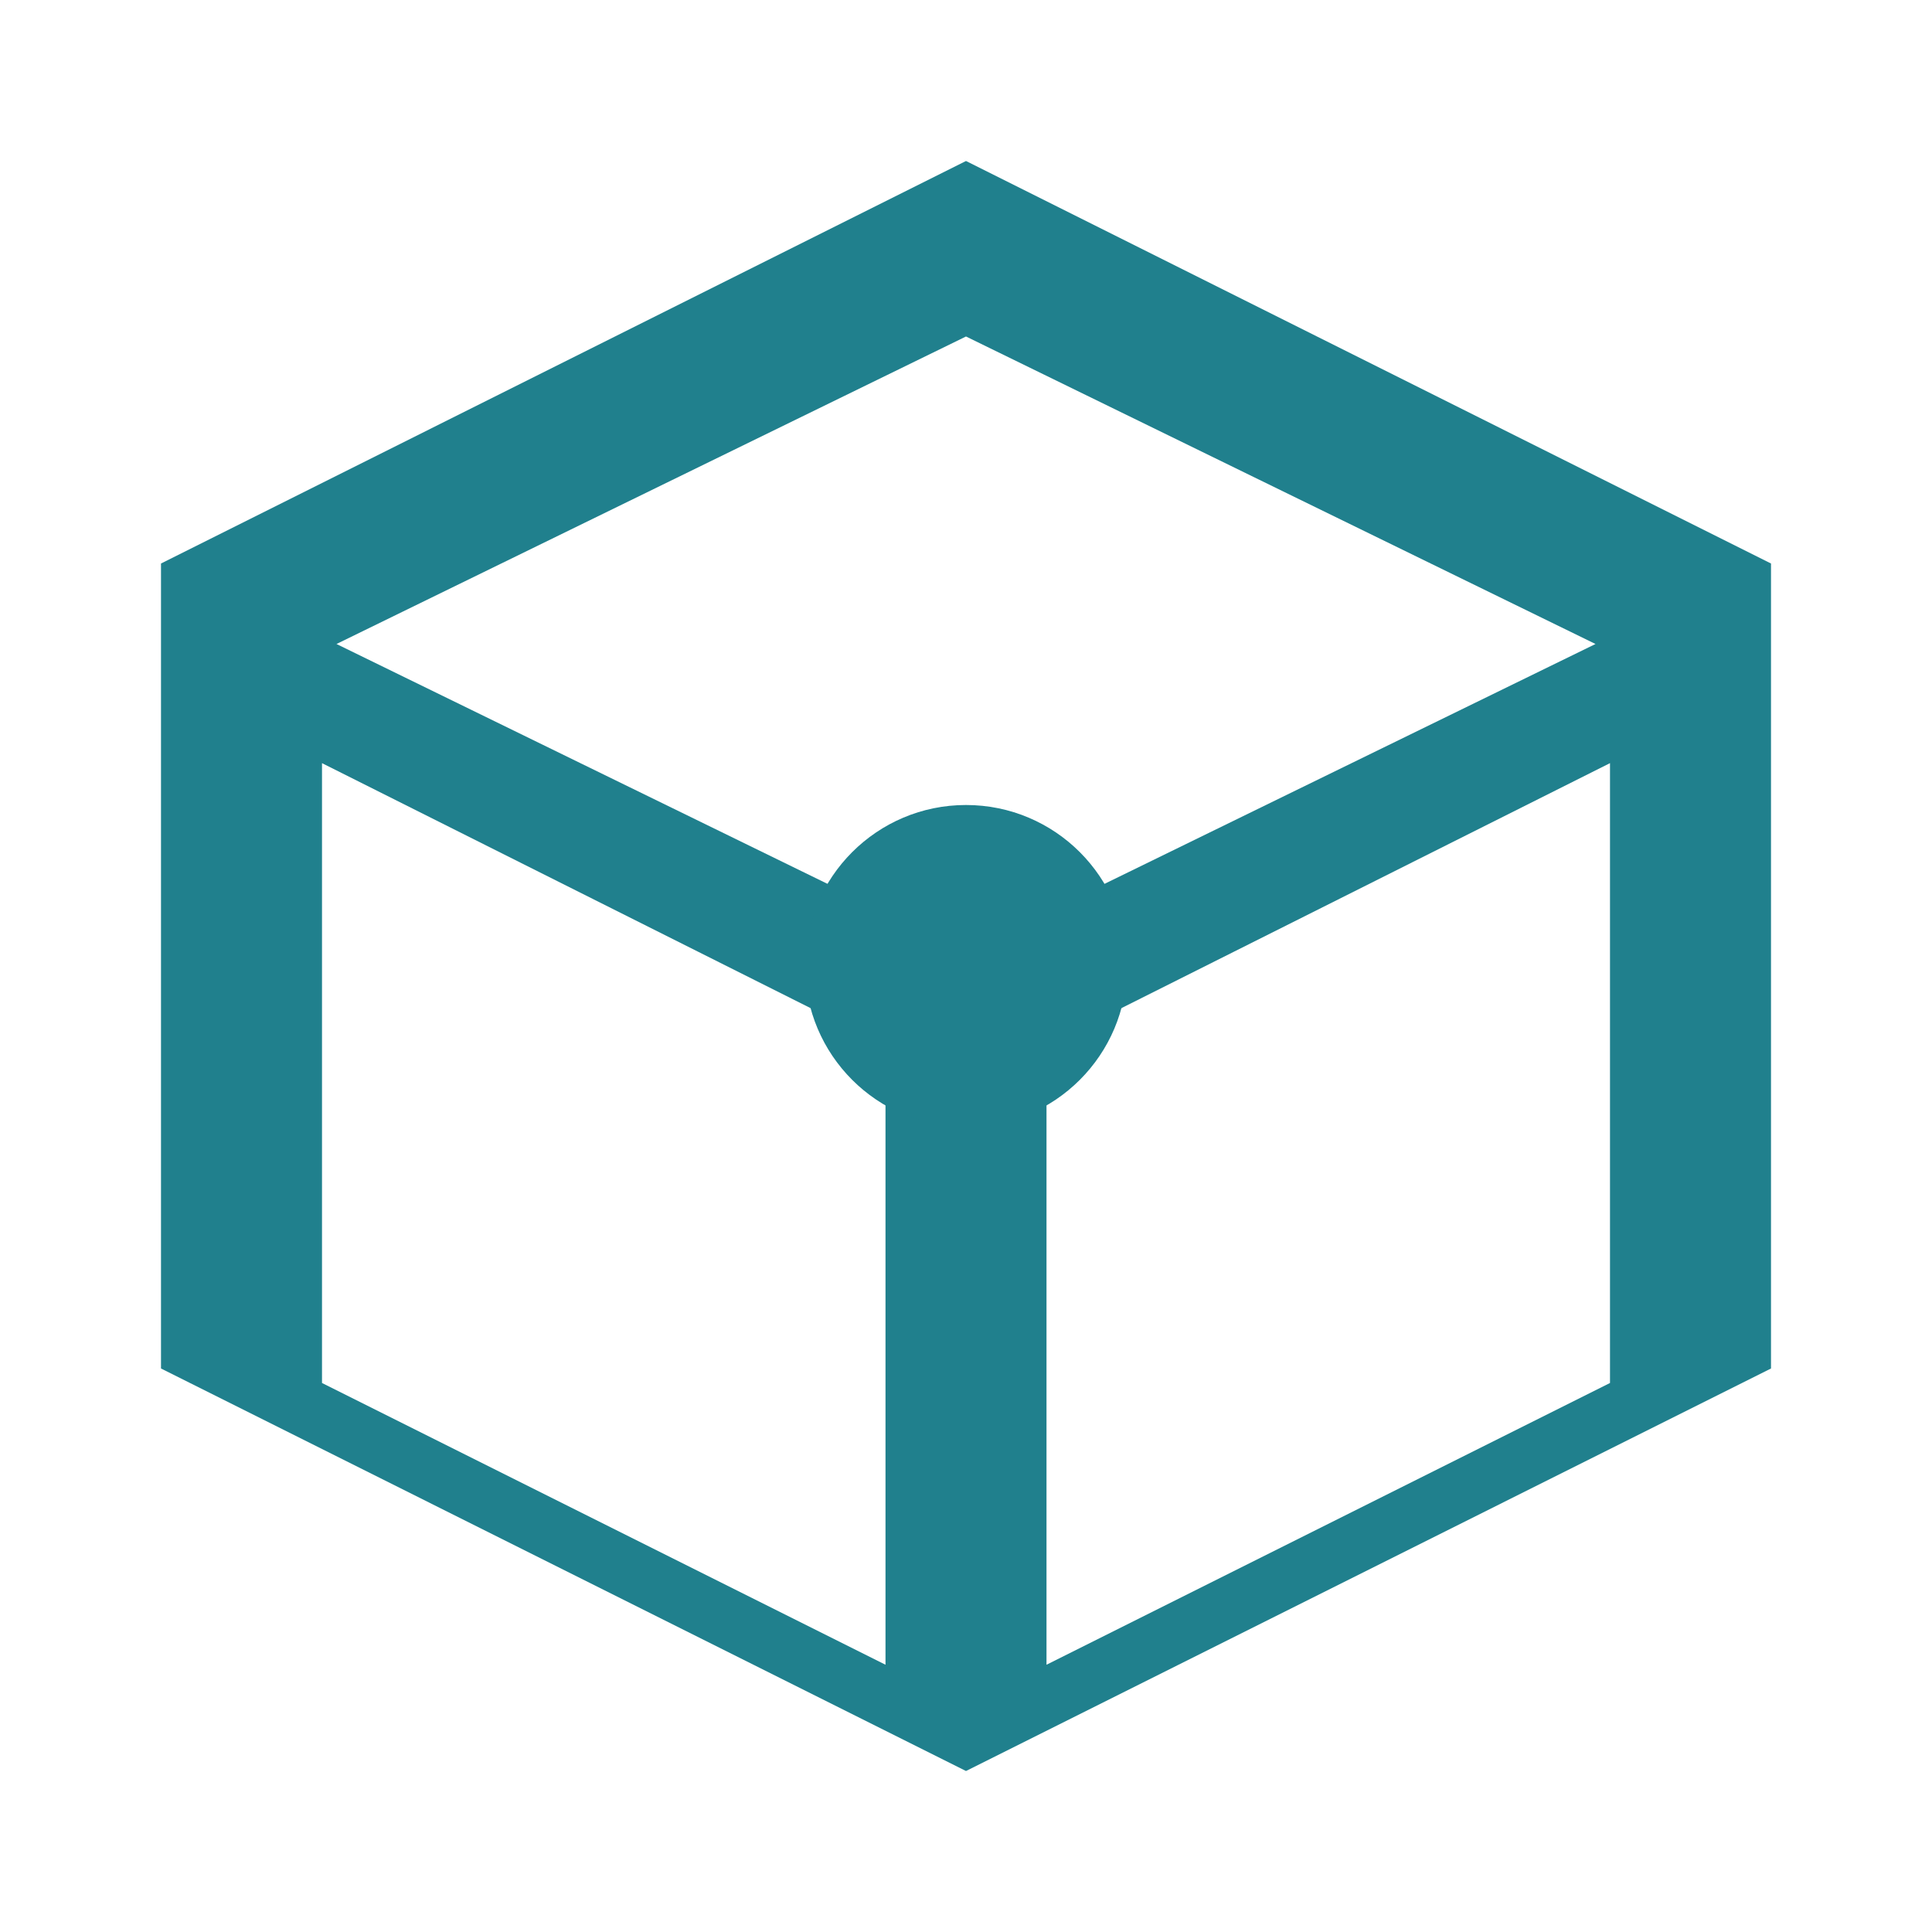
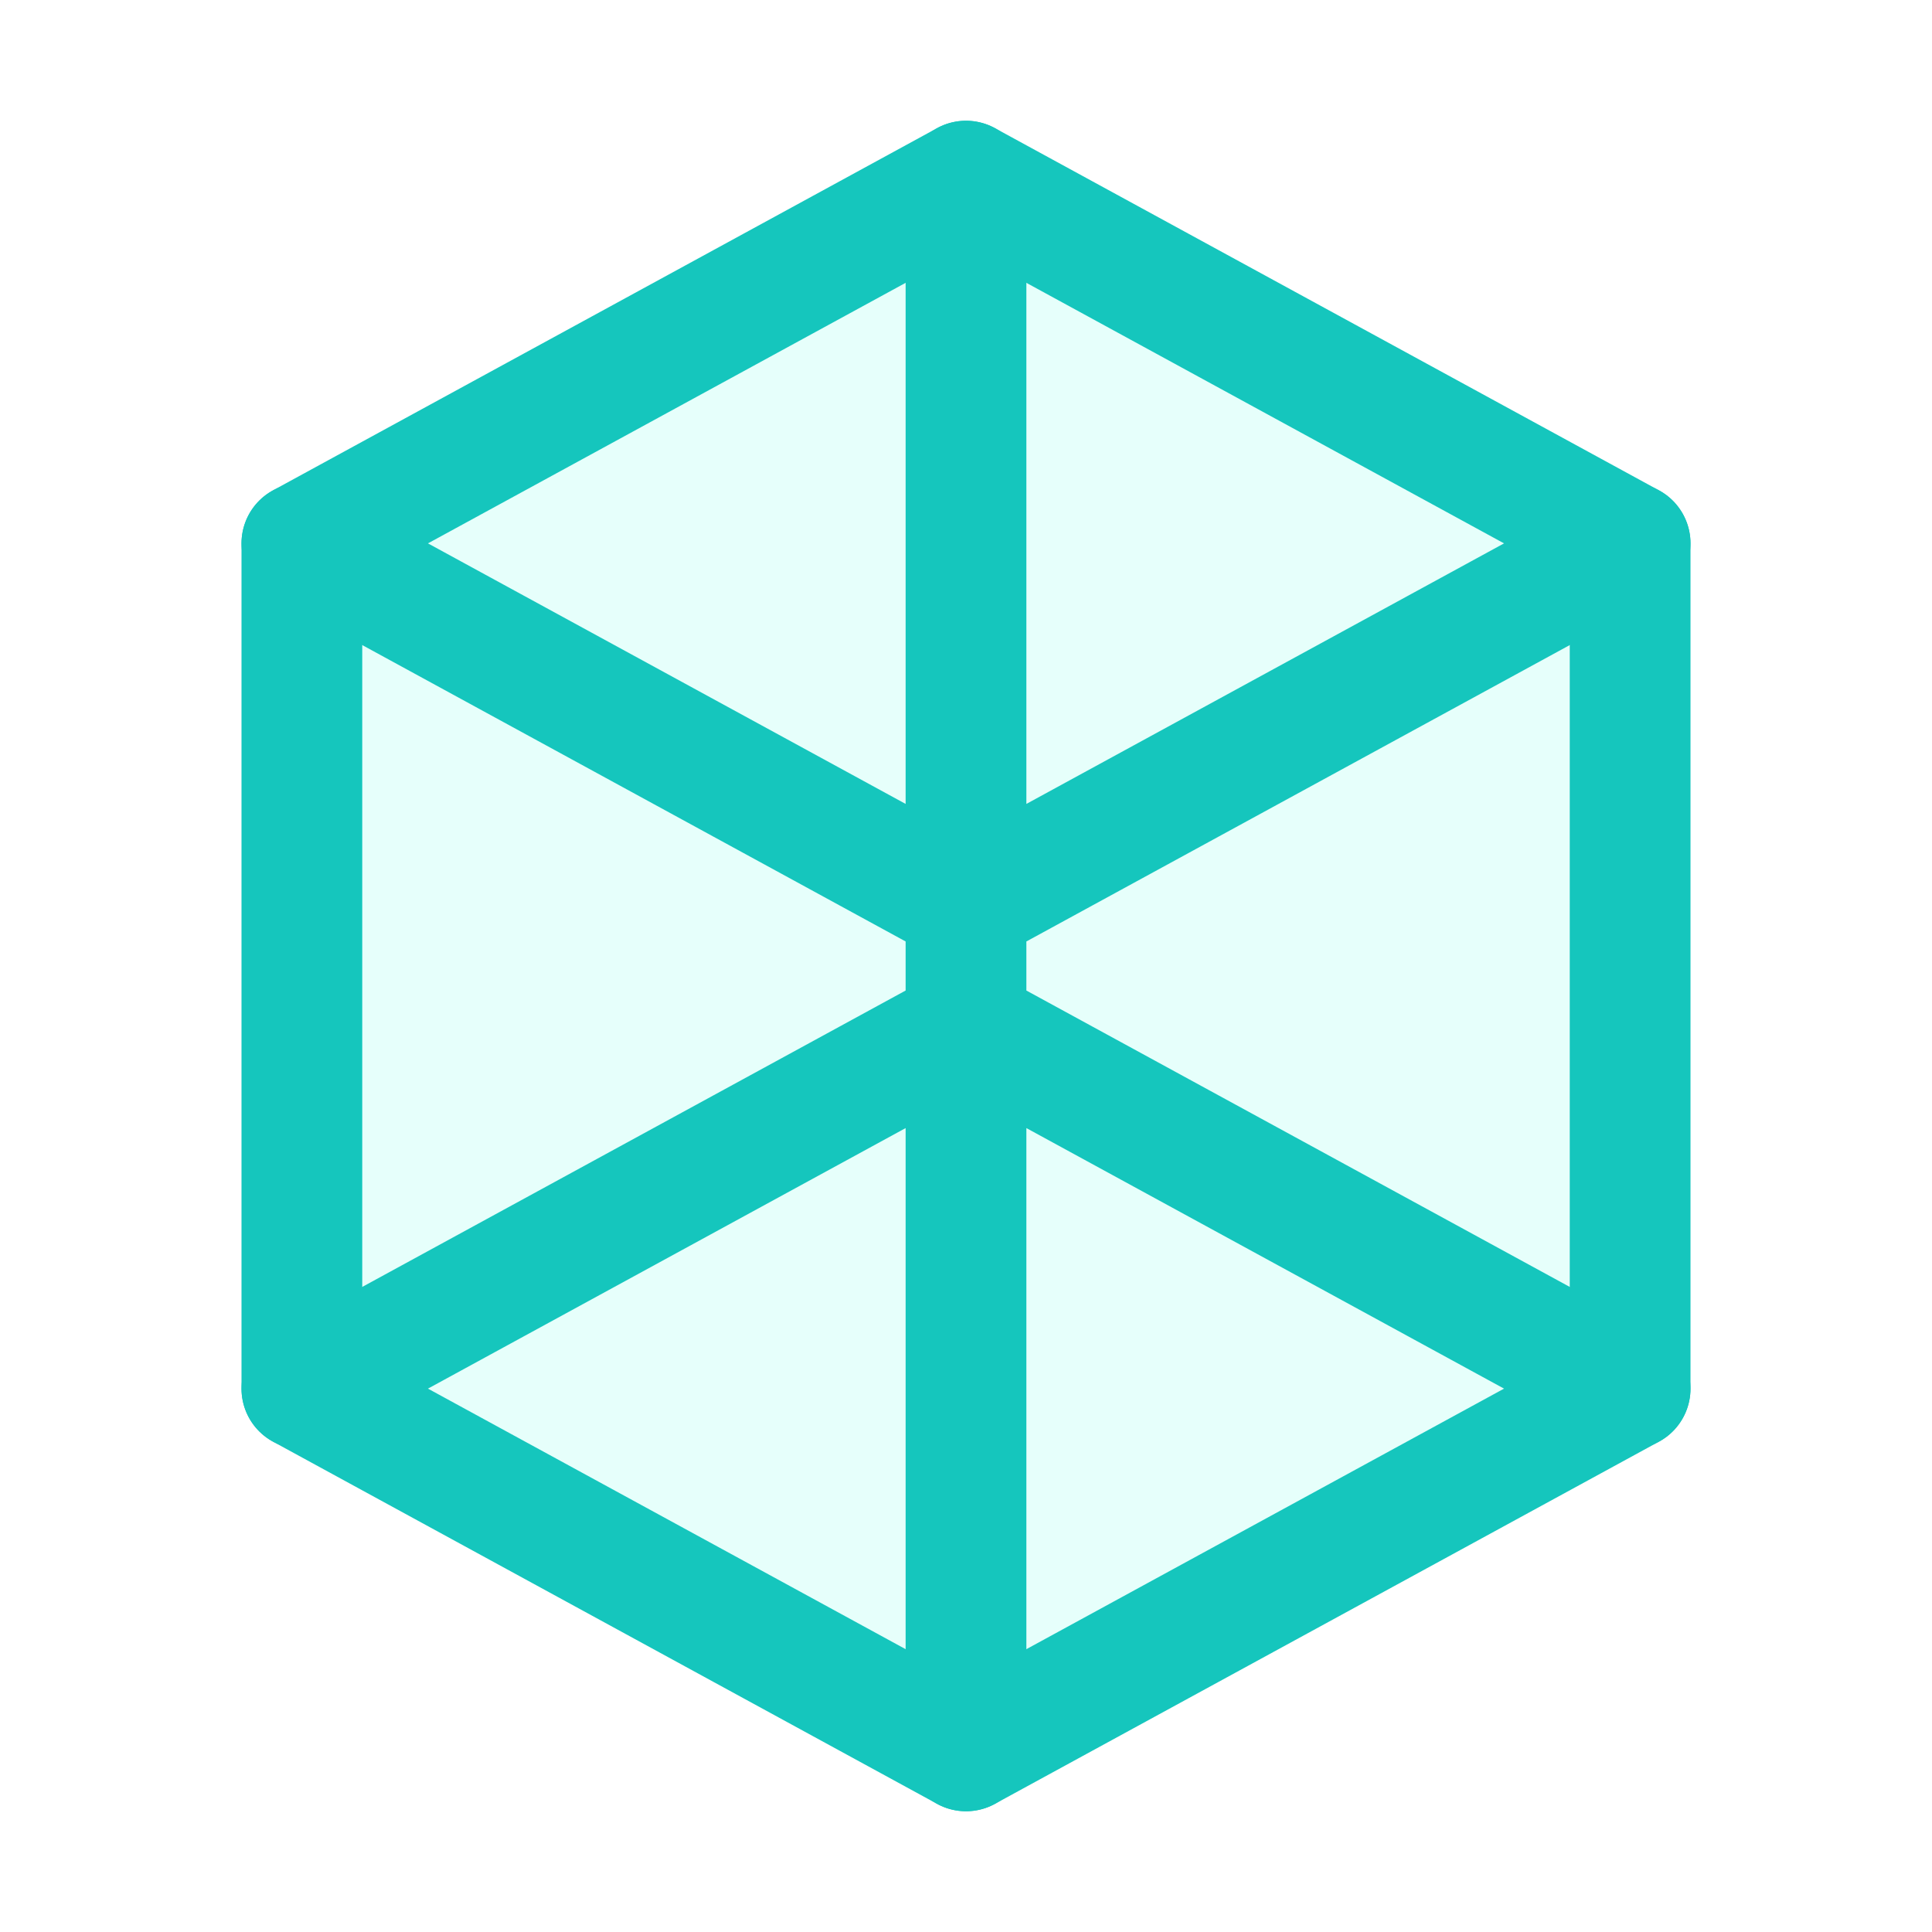
- <svg xmlns="http://www.w3.org/2000/svg" viewBox="0 0 24 24" fill="none">
-   <path d="M12 2L2 7v10l10 5 10-5V7L12 2zm0 2.18L19.82 8 12 11.82 4.18 8 12 4.18zM4 9.48l7 3.51v7.69l-7-3.5V9.48zm16 0v7.7l-7 3.5v-7.69l7-3.51z" fill="#20808D" />
-   <circle cx="12" cy="12" r="2" fill="#20808D" />
+ <svg xmlns="http://www.w3.org/2000/svg" viewBox="0 0 64 64" fill="none">
+   <path d="M32 6l22 12v28L32 58 10 46V18L32 6z" fill="#E6FFFB" stroke="#15C6BD" stroke-width="4" stroke-linejoin="round" />
+   <path d="M32 6v52M10 18l22 12 22-12M10 46l22-12 22 12" stroke="#15C6BD" stroke-width="4" stroke-linecap="round" stroke-linejoin="round" />
</svg>
